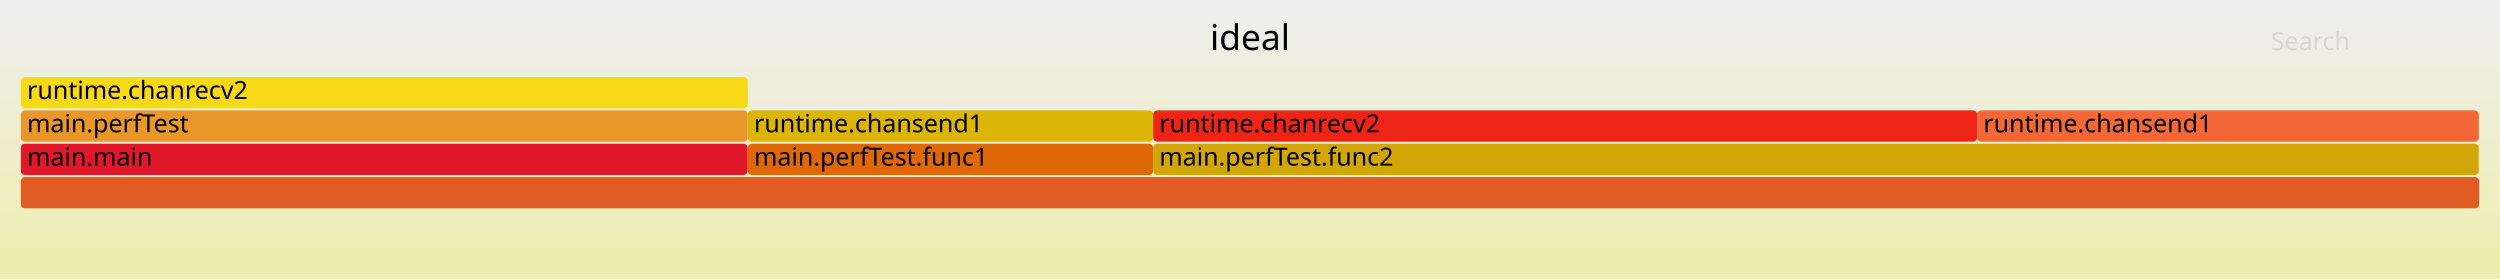
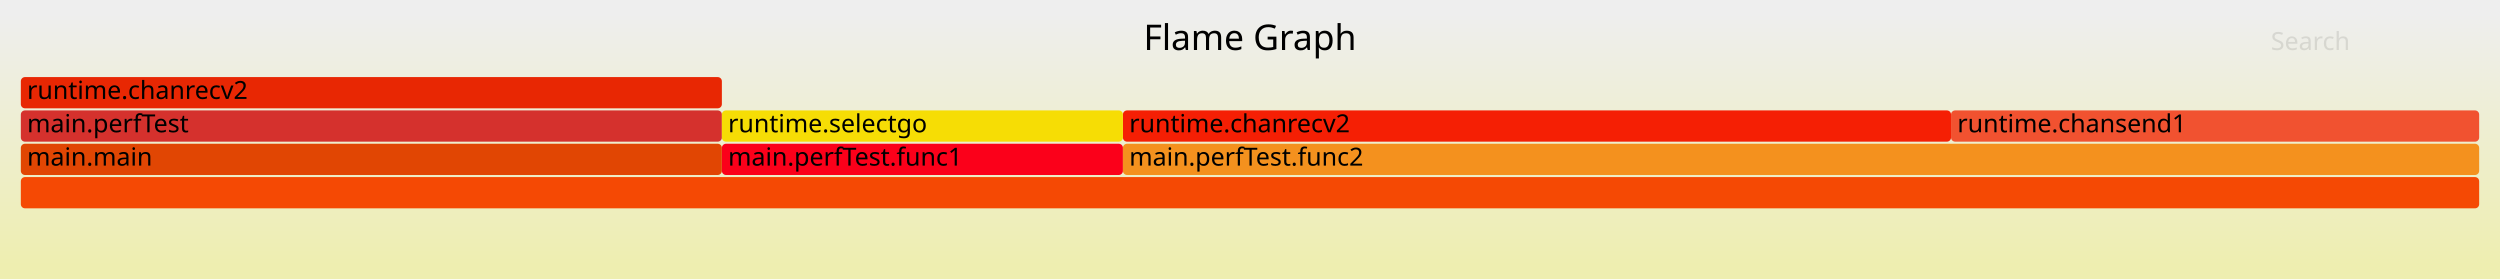
<svg xmlns="http://www.w3.org/2000/svg" version="1.1" width="1200" height="134" viewBox="0 0 1200 134">
  <defs>
    <linearGradient id="background" y1="0" y2="1" x1="0" x2="0">
      <stop stop-color="#eeeeee" offset="5%" />
      <stop stop-color="#eeeeb0" offset="95%" />
    </linearGradient>
  </defs>
  <style type="text/css">
	.func_g:hover { stroke:black; stroke-width:0.5; cursor:pointer; }
</style>
  <rect x="0.0" y="0" width="1200.0" height="134.0" fill="url(#background)" />
-   <text text-anchor="middle" x="600.00" y="24" font-size="17" font-family="Verdana" fill="rgb(0,0,0)">ideal</text>
+   <text text-anchor="middle" x="600.00" y="24" font-size="17" font-family="Verdana" fill="rgb(0,0,0)">Flame Graph</text>
  <text text-anchor="" x="10.00" y="117" font-size="12" font-family="Verdana" fill="rgb(0,0,0)" id="details"> </text>
  <text text-anchor="" x="10.00" y="24" font-size="12" font-family="Verdana" fill="rgb(0,0,0)" id="unzoom" style="opacity:0.0;cursor:pointer">Reset Zoom</text>
  <text text-anchor="" x="1090.00" y="24" font-size="12" font-family="Verdana" fill="rgb(0,0,0)" id="search" style="opacity:0.1;cursor:pointer">Search</text>
  <text text-anchor="" x="1090.00" y="117" font-size="12" font-family="Verdana" fill="rgb(0,0,0)" id="matched"> </text>
  <g class="func_g">
-     <rect x="553.5" y="53" width="395.5" height="15.0" fill="rgb(237,36,22)" rx="2" ry="2" />
-     <text text-anchor="" x="556.47" y="63.5" font-size="12" font-family="Verdana" fill="rgb(0,0,0)">runtime.chanrecv2</text>
-   </g>
-   <g class="func_g">
-     <rect x="1189.8" y="53" width="0.2" height="15.0" fill="rgb(209,187,13)" rx="2" ry="2" />
-     <text text-anchor="" x="1192.85" y="63.5" font-size="12" font-family="Verdana" fill="rgb(0,0,0)" />
-   </g>
-   <g class="func_g">
-     <rect x="10.0" y="85" width="1180.0" height="15.0" fill="rgb(224,92,36)" rx="2" ry="2" />
+     <rect x="10.0" y="85" width="1180.0" height="15.0" fill="rgb(245,73,4)" rx="2" ry="2" />
    <text text-anchor="" x="13.00" y="95.5" font-size="12" font-family="Verdana" fill="rgb(0,0,0)" />
  </g>
  <g class="func_g">
-     <rect x="10.0" y="69" width="348.9" height="15.0" fill="rgb(224,24,42)" rx="2" ry="2" />
+     <rect x="10.0" y="53" width="336.5" height="15.0" fill="rgb(213,49,45)" rx="2" ry="2" />
+     <text text-anchor="" x="13.00" y="63.5" font-size="12" font-family="Verdana" fill="rgb(0,0,0)">main.perfTest</text>
+   </g>
+   <g class="func_g">
+     <rect x="346.5" y="69" width="192.5" height="15.0" fill="rgb(251,0,26)" rx="2" ry="2" />
+     <text text-anchor="" x="349.49" y="79.5" font-size="12" font-family="Verdana" fill="rgb(0,0,0)">main.perfTest.func1</text>
+   </g>
+   <g class="func_g">
+     <rect x="936.5" y="53" width="253.5" height="15.0" fill="rgb(241,82,48)" rx="2" ry="2" />
+     <text text-anchor="" x="939.52" y="63.5" font-size="12" font-family="Verdana" fill="rgb(0,0,0)">runtime.chansend1</text>
+   </g>
+   <g class="func_g">
+     <rect x="10.0" y="69" width="336.5" height="15.0" fill="rgb(225,70,3)" rx="2" ry="2" />
    <text text-anchor="" x="13.00" y="79.5" font-size="12" font-family="Verdana" fill="rgb(0,0,0)">main.main</text>
  </g>
  <g class="func_g">
-     <rect x="949.0" y="53" width="240.8" height="15.0" fill="rgb(243,104,54)" rx="2" ry="2" />
-     <text text-anchor="" x="952.00" y="63.5" font-size="12" font-family="Verdana" fill="rgb(0,0,0)">runtime.chansend1</text>
+     <rect x="539.0" y="53" width="397.5" height="15.0" fill="rgb(245,31,4)" rx="2" ry="2" />
+     <text text-anchor="" x="542.04" y="63.5" font-size="12" font-family="Verdana" fill="rgb(0,0,0)">runtime.chanrecv2</text>
  </g>
  <g class="func_g">
-     <rect x="358.9" y="53" width="194.6" height="15.0" fill="rgb(219,181,7)" rx="2" ry="2" />
-     <text text-anchor="" x="361.93" y="63.5" font-size="12" font-family="Verdana" fill="rgb(0,0,0)">runtime.chansend1</text>
+     <rect x="539.0" y="69" width="651.0" height="15.0" fill="rgb(244,145,30)" rx="2" ry="2" />
+     <text text-anchor="" x="542.04" y="79.5" font-size="12" font-family="Verdana" fill="rgb(0,0,0)">main.perfTest.func2</text>
  </g>
  <g class="func_g">
-     <rect x="10.0" y="37" width="348.9" height="15.0" fill="rgb(248,217,23)" rx="2" ry="2" />
+     <rect x="10.0" y="37" width="336.5" height="15.0" fill="rgb(232,39,3)" rx="2" ry="2" />
    <text text-anchor="" x="13.00" y="47.5" font-size="12" font-family="Verdana" fill="rgb(0,0,0)">runtime.chanrecv2</text>
  </g>
  <g class="func_g">
-     <rect x="358.9" y="69" width="194.6" height="15.0" fill="rgb(222,103,6)" rx="2" ry="2" />
-     <text text-anchor="" x="361.93" y="79.5" font-size="12" font-family="Verdana" fill="rgb(0,0,0)">main.perfTest.func1</text>
-   </g>
-   <g class="func_g">
-     <rect x="10.0" y="53" width="348.9" height="15.0" fill="rgb(233,150,43)" rx="2" ry="2" />
-     <text text-anchor="" x="13.00" y="63.5" font-size="12" font-family="Verdana" fill="rgb(0,0,0)">main.perfTest</text>
-   </g>
-   <g class="func_g">
-     <rect x="553.5" y="69" width="636.3" height="15.0" fill="rgb(210,166,9)" rx="2" ry="2" />
-     <text text-anchor="" x="556.47" y="79.5" font-size="12" font-family="Verdana" fill="rgb(0,0,0)">main.perfTest.func2</text>
-   </g>
-   <g class="func_g">
-     <rect x="1189.8" y="69" width="0.2" height="15.0" fill="rgb(243,196,35)" rx="2" ry="2" />
-     <text text-anchor="" x="1192.85" y="79.5" font-size="12" font-family="Verdana" fill="rgb(0,0,0)" />
+     <rect x="346.5" y="53" width="192.5" height="15.0" fill="rgb(246,221,5)" rx="2" ry="2" />
+     <text text-anchor="" x="349.49" y="63.5" font-size="12" font-family="Verdana" fill="rgb(0,0,0)">runtime.selectgo</text>
  </g>
</svg>
